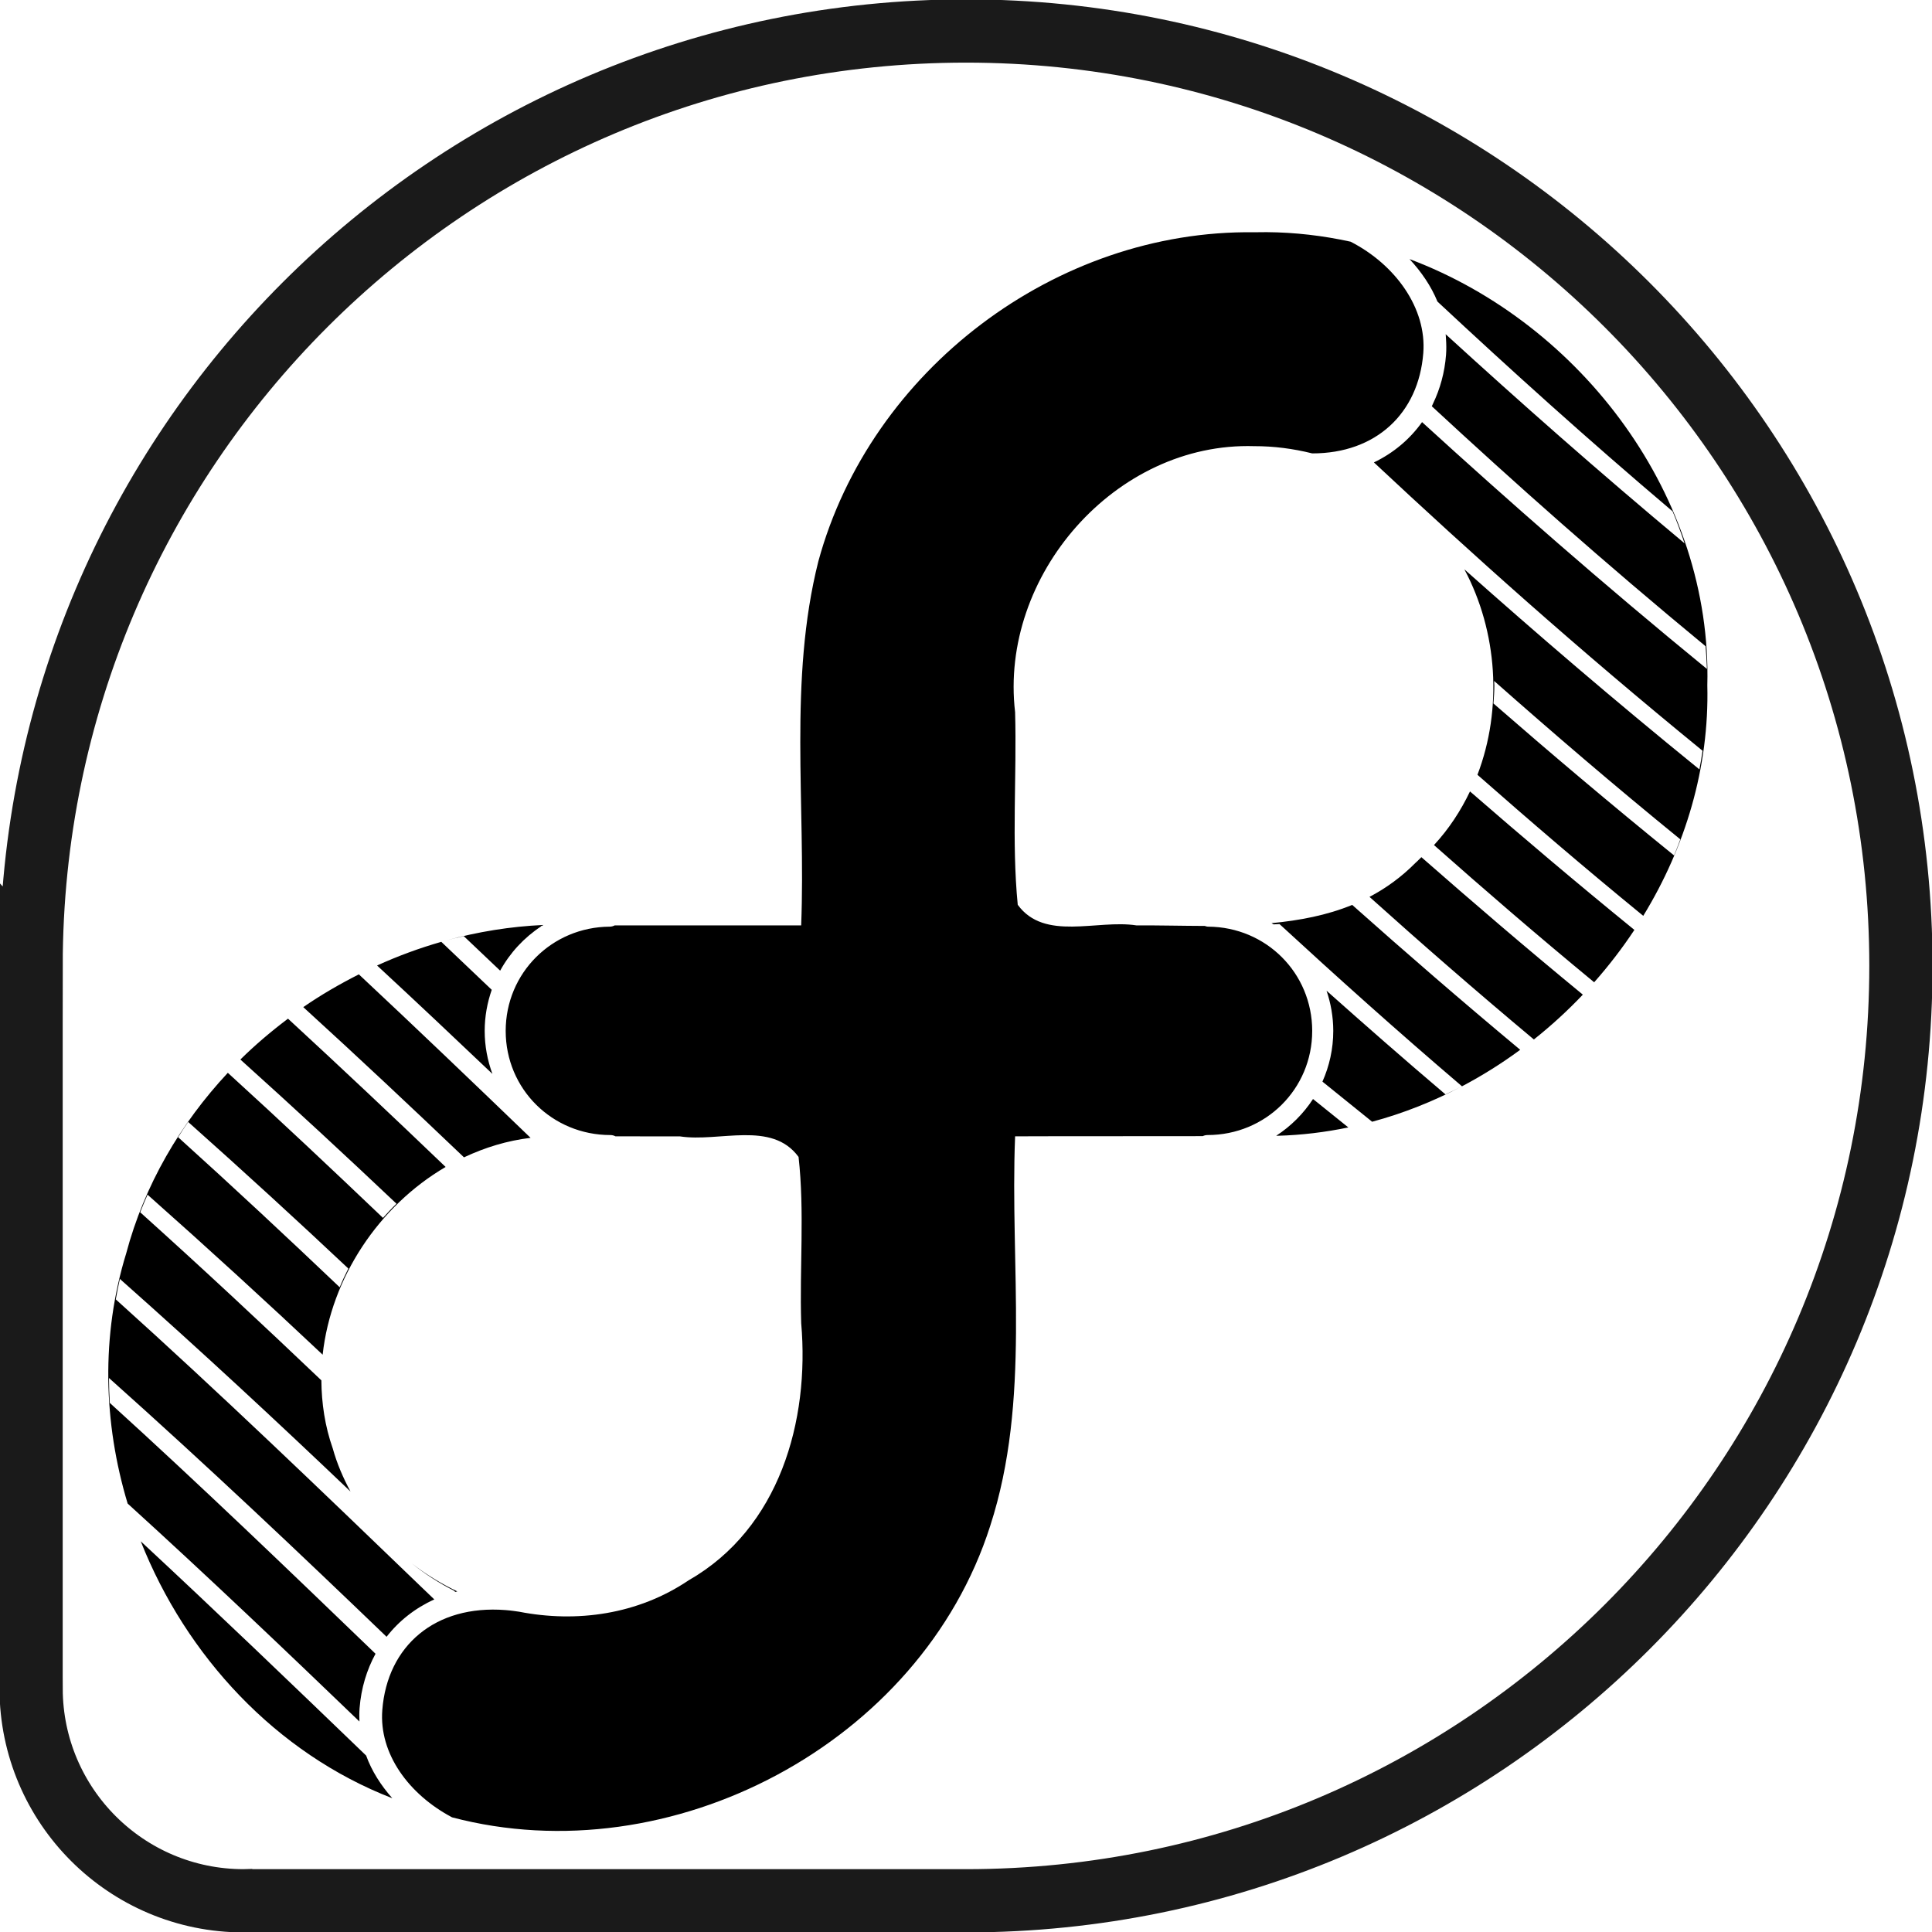
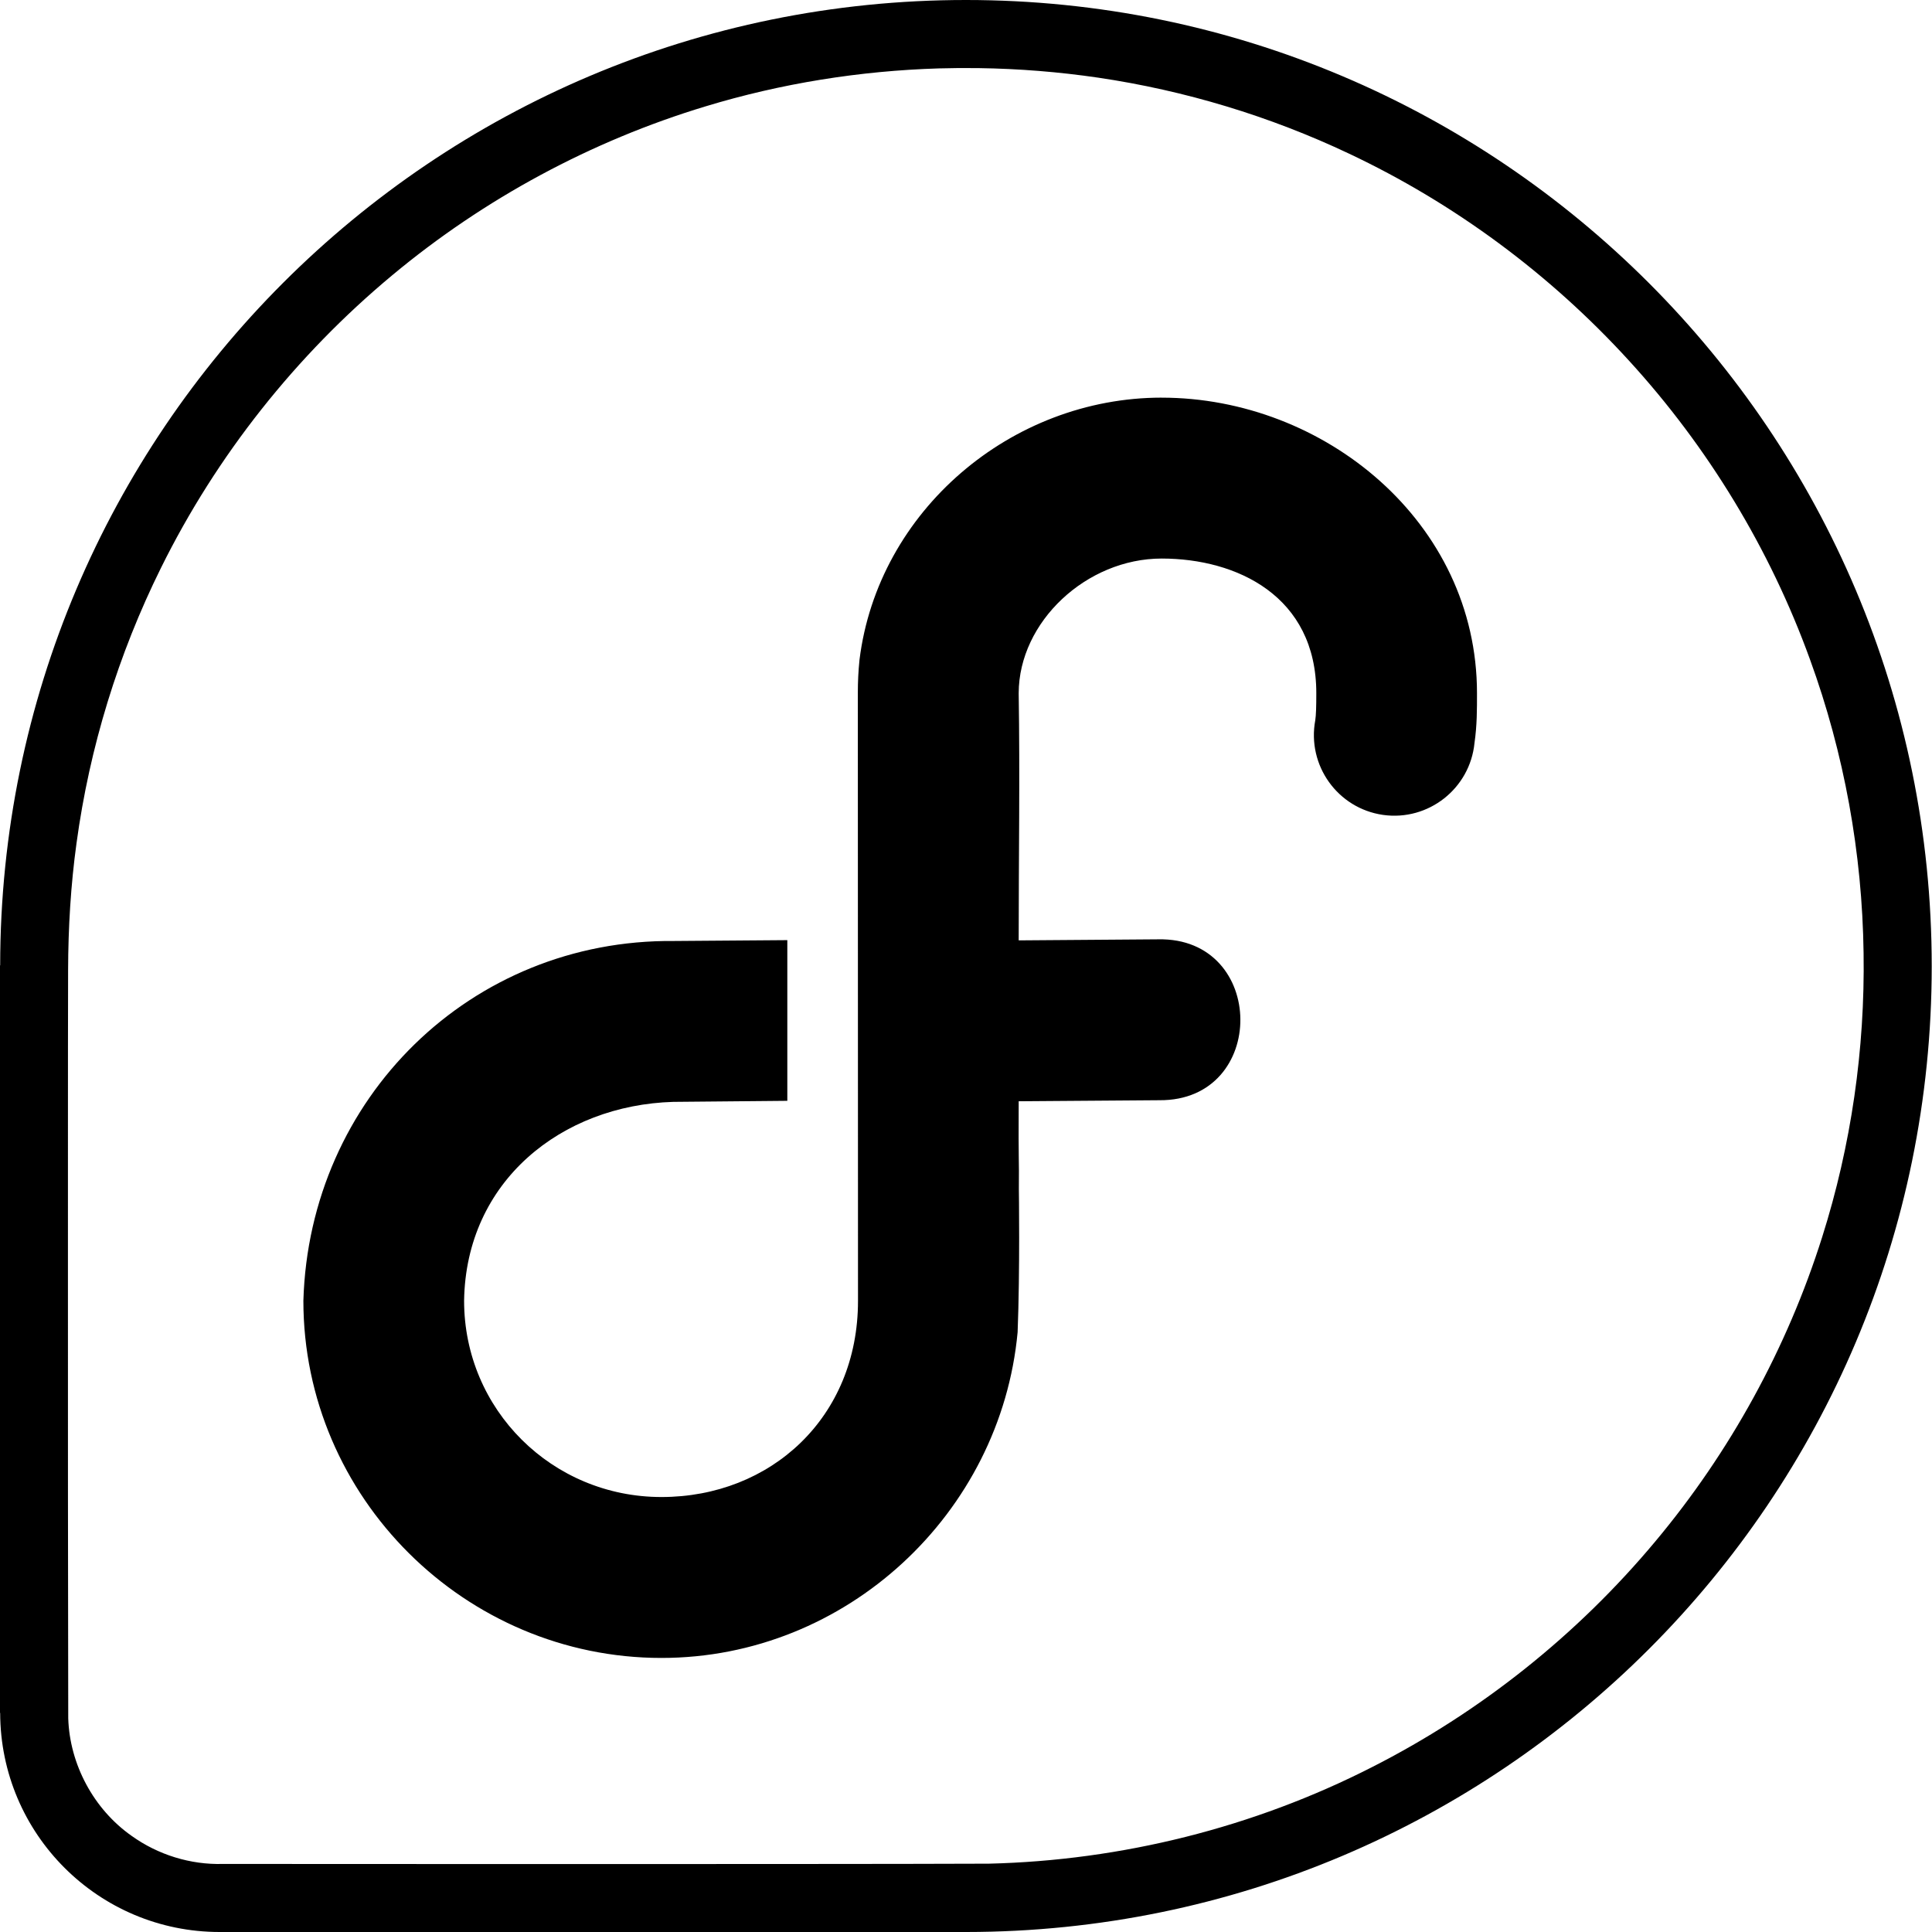
- <svg xmlns="http://www.w3.org/2000/svg" xmlns:xlink="http://www.w3.org/1999/xlink" id="svg2855" height="512" width="512" version="1.1">
-   <defs id="defs2857">
-     <pattern xlink:href="#pattern7287" id="pattern7297" patternTransform="matrix(2.881477,0,0,0.7270161,222.6556,-338.204)" />
-     <pattern xlink:href="#Wavy" id="pattern7287" patternTransform="translate(-46.04495,-314.1624)" />
-     <pattern id="Wavy" height="5.181" width="30.066" patternUnits="userSpaceOnUse">
-       <path id="path2314" d="M 7.597,0.061 C 5.079,-0.187 2.656,0.302 -0.01,1.788 L -0.01,3.061 C 2.773,1.431 5.173,1.052 7.472,1.280 C 9.770,1.508 11.969,2.361 14.253,3.218 C 18.820,4.931 23.804,6.676 30.066,3.061 L 30.062,1.788 C 23.622,5.497 19.246,3.770 14.691,2.061 C 12.413,1.207 10.115,0.311 7.597,0.061 z " style="fill:black;stroke:none;" />
-     </pattern>
-     <clipPath clipPathUnits="userSpaceOnUse" id="clipPath7289">
-       <path id="path7291" d="m 341.418,-253.933 c 0.26,-0.253 0.516,-0.501 0.765,-0.721 -0.26,0.232 -0.513,0.475 -0.765,0.721 z m 0.855,-0.797 c 0.963,-0.839 1.897,-1.479 3.091,-2.177 2.368,-1.385 5.439,-1.379 7.23,0.41 2.164,2.163 2.165,5.307 -0.182,7.654 -1.119,1.118 -1.736,1.308 -3.374,2.946 4.838,-4.836 12.717,-4.872 17.555,-0.035 4.838,4.836 4.838,12.752 0,17.589 l -0.008,0.008 -1.732,1.732 c 2.145,-2.117 5.572,-2.126 7.713,0.012 2.15,2.15 2.128,5.595 -0.015,7.738 l -6.991,6.991 10e-4,0.001 8.755,-8.755 0.003,-0.003 c 9.164,-9.164 9.239,-23.95 0.075,-33.115 -8.817,-8.817 -22.903,-9.147 -32.12,-0.999 z m -7.943,17.593 c 0,0.751 0.036,1.5 0.108,2.248 -0.071,-0.747 -0.108,-1.499 -0.108,-2.248 z m 0.43,4.482 c 0.143,0.739 0.323,1.472 0.537,2.197 -0.215,-0.726 -0.394,-1.458 -0.537,-2.197 z m 2.255,6.429 c 0.358,0.682 0.751,1.35 1.181,2.001 -0.43,-0.651 -0.823,-1.32 -1.181,-2.001 z m 1.181,2.001 c 0.43,0.651 0.895,1.284 1.396,1.899 -0.501,-0.614 -0.967,-1.248 -1.396,-1.899 z m 3.044,21.235 c -9.165,9.165 -9.201,23.986 -0.037,33.15 8.836,8.836 22.964,9.152 32.18,0.949 -0.985,0.865 -1.934,1.51 -3.152,2.224 -2.367,1.385 -5.438,1.38 -7.229,-0.409 -2.163,-2.163 -2.168,-5.306 0.18,-7.654 1.117,-1.117 1.739,-1.308 3.375,-2.944 -4.837,4.837 -12.716,4.873 -17.553,0.036 -4.838,-4.838 -4.874,-12.79 -0.037,-17.627 0.004,-0.004 0.009,-0.006 0.012,-0.01 l 7.505,-7.505 c 0.002,-0.002 0.002,-0.005 0.004,-0.007 l -0.004,0.004 -5.751,5.748 c -2.144,2.144 -5.586,2.167 -7.735,0.018 -2.164,-2.161 -2.116,-5.616 0.051,-7.782 l -1.806,1.806 z m 32.143,34.099 c 0.343,-0.305 0.68,-0.619 1.008,-0.947 1.719,-1.719 3.115,-3.639 4.189,-5.683 -1.074,2.044 -2.47,3.962 -4.189,5.68 -0.348,0.348 -0.68,0.662 -1.008,0.95 z m 5.197,-6.631 c 0.358,-0.681 0.681,-1.374 0.967,-2.08 -0.286,0.705 -0.609,1.399 -0.967,2.08 z m -12.01,-19.655 c 0.287,0.287 0.556,0.586 0.808,0.894 -0.253,-0.308 -0.52,-0.607 -0.807,-0.895 z m 14.265,13.226 c -0.143,0.739 -0.323,1.472 -0.537,2.197 0.214,-0.725 0.394,-1.459 0.537,-2.197 z" style="fill:#707070;fill-opacity:1" clip-path="none" />
-     </clipPath>
-     <clipPath clipPathUnits="userSpaceOnUse" id="clipPath7299">
-       <path clip-path="none" style="fill:#707070;fill-opacity:1" d="m 341.418,-253.933 c 0.26,-0.253 0.516,-0.501 0.765,-0.721 -0.26,0.232 -0.513,0.475 -0.765,0.721 z m 0.855,-0.797 c 0.963,-0.839 1.897,-1.479 3.091,-2.177 2.368,-1.385 5.439,-1.379 7.23,0.41 2.164,2.163 2.165,5.307 -0.182,7.654 -1.119,1.118 -1.736,1.308 -3.374,2.946 4.838,-4.836 12.717,-4.872 17.555,-0.035 4.838,4.836 4.838,12.752 0,17.589 l -0.008,0.008 -1.732,1.732 c 2.145,-2.117 5.572,-2.126 7.713,0.012 2.15,2.15 2.128,5.595 -0.015,7.738 l -6.991,6.991 7.1e-4,7e-4 8.755,-8.755 0.003,-0.003 c 9.164,-9.164 9.239,-23.95 0.075,-33.115 -8.817,-8.817 -22.903,-9.147 -32.12,-0.999 z m -7.943,17.593 c 0,0.751 0.036,1.5 0.108,2.248 -0.071,-0.747 -0.108,-1.499 -0.108,-2.248 z m 0.43,4.482 c 0.143,0.739 0.323,1.472 0.537,2.197 -0.215,-0.726 -0.394,-1.458 -0.537,-2.197 z m 2.255,6.429 c 0.358,0.682 0.751,1.35 1.181,2.001 -0.43,-0.651 -0.823,-1.32 -1.181,-2.001 z m 1.181,2.001 c 0.43,0.651 0.895,1.284 1.396,1.899 -0.501,-0.614 -0.967,-1.248 -1.396,-1.899 z m 3.044,21.235 c -9.165,9.165 -9.201,23.986 -0.037,33.15 8.836,8.836 22.964,9.152 32.18,0.949 -0.985,0.865 -1.934,1.51 -3.152,2.224 -2.367,1.385 -5.438,1.38 -7.229,-0.409 -2.163,-2.163 -2.168,-5.306 0.18,-7.654 1.117,-1.117 1.739,-1.308 3.375,-2.944 -4.837,4.837 -12.716,4.873 -17.553,0.036 -4.838,-4.838 -4.874,-12.79 -0.037,-17.627 0.004,-0.004 0.009,-0.006 0.013,-0.01 l 7.505,-7.505 c 0.002,-0.002 0.002,-0.005 0.004,-0.007 l -0.004,0.004 -5.751,5.748 c -2.144,2.144 -5.586,2.167 -7.735,0.018 -2.164,-2.161 -2.116,-5.616 0.051,-7.782 l -1.806,1.806 z m 32.143,34.099 c 0.343,-0.305 0.68,-0.619 1.008,-0.947 1.719,-1.719 3.115,-3.639 4.189,-5.683 -1.074,2.044 -2.47,3.962 -4.189,5.68 -0.348,0.348 -0.68,0.662 -1.008,0.95 z m 5.197,-6.631 c 0.358,-0.681 0.681,-1.374 0.967,-2.08 -0.286,0.705 -0.609,1.399 -0.967,2.08 z m -12.01,-19.655 c 0.287,0.287 0.556,0.586 0.808,0.894 -0.253,-0.308 -0.52,-0.607 -0.807,-0.895 z m 14.265,13.226 c -0.143,0.739 -0.323,1.472 -0.537,2.197 0.214,-0.725 0.394,-1.459 0.537,-2.197 z" id="path7301" />
-     </clipPath>
-   </defs>
-   <path style="fill:#000000;fill-opacity:1;stroke-width:5.116" d="m 335.641,61.523 c -1.08,-0.007 -2.163,0.002 -3.248,0.029 -52.55,-0.715 -101.7,36.5 -115.518,87.189 -7.941,31.523 -3.312,64.343 -4.557,96.504 h -49.426 c -0.375,0.193 -0.805,0.327 -1.328,0.33 -15.298,0.101 -27.539,12.264 -27.551,27.617 0,15.429 12.354,27.609 27.74,27.609 0.539,0 0.977,0.139 1.359,0.34 5.689,0 11.379,0.007 17.068,0.01 10.416,1.612 24.327,-4.275 31.447,5.445 1.626,14.551 0.243,29.405 0.699,44.074 2.254,25.907 -5.763,54.351 -29.809,68.117 -13.438,9.078 -29.667,11.323 -44.959,8.332 -1.172,-0.158 -1.958,-0.303 -3.576,-0.43 -18.672,-1.46 -31.344,9.477 -32.668,26.469 -0.903,11.597 7.036,22.397 18.488,28.457 57.92,15.283 124.182,-19.519 142.607,-77.217 10.832,-33.382 5.206,-68.796 6.605,-103.258 16.574,-0.071 33.15,2.2e-4 49.725,-0.051 0.365,-0.173 0.781,-0.291 1.279,-0.291 15.386,0 27.73,-12.179 27.73,-27.607 -0.012,-15.353 -12.243,-27.516 -27.541,-27.617 -0.353,-0.003 -0.642,-0.096 -0.928,-0.189 -6.122,-0.02 -12.233,-0.176 -18.139,-0.15 -10.409,-1.61 -24.319,4.28 -31.428,-5.457 -1.64,-16.871 -0.232,-34.051 -0.699,-51.039 -4.239,-36.164 26.559,-71.628 63.365,-70.502 5.185,-0.013 10.352,0.664 15.379,1.918 16.885,0.017 28.184,-10.602 29.43,-26.59 0.924,-11.868 -7.38,-23.423 -19.266,-29.516 -7.27,-1.591 -14.723,-2.476 -22.285,-2.527 z m 37.896,7.135 c 3.131,3.374 5.718,7.142 7.402,11.26 19.23,17.935 39.482,36.247 62.326,55.605 1.153,2.768 2.2,5.585 3.146,8.453 -23.033,-19.218 -43.763,-37.56 -63.264,-55.375 -0.01,-0.04 -0.021,-0.08 -0.031,-0.121 0.049,0.44 0.064,0.886 0.09,1.33 0.088,1.393 0.121,2.8 0.01,4.227 -0.365,4.686 -1.57,9.012 -3.438,12.898 -0.116,0.24 -0.21,0.495 -0.33,0.73 21.942,20.315 45.404,41.196 72.549,63.59 0.17,1.996 0.288,4.002 0.359,6.025 -27.972,-22.876 -52.591,-44.52 -75.496,-65.418 -3.248,4.554 -7.592,8.204 -12.76,10.682 25.956,24.269 53.732,49.192 87.098,76.418 -0.241,1.658 -0.532,3.301 -0.84,4.936 -22.65,-18.375 -43.117,-35.963 -62.285,-53.018 8.804,16.498 10.151,36.978 3.467,54.447 13.759,12.099 28.092,24.429 43.939,37.379 11.147,-18.221 17.515,-39.284 16.979,-61.09 C 453.776,131.695 419.164,85.814 373.537,68.658 Z m 2.805,6.754 c 7.323,10.456 7.322,10.457 0,0 z m 19.617,105.047 c 15.314,13.532 31.406,27.374 49.344,41.975 -0.523,1.438 -1.083,2.857 -1.658,4.268 -17.077,-13.84 -32.855,-27.207 -47.867,-40.277 0.12,-1.591 0.241,-3.186 0.24,-4.807 0,-0.391 -0.053,-0.769 -0.059,-1.158 z m -6.396,29.275 c -2.451,5.136 -5.592,9.955 -9.543,14.219 13.309,11.781 27.219,23.8 42.449,36.361 3.873,-4.374 7.441,-9.014 10.662,-13.879 -15.454,-12.581 -29.826,-24.759 -43.568,-36.701 z m -12.881,17.426 c -0.539,0.491 -1.006,1.037 -1.568,1.51 -3.756,3.793 -7.844,6.728 -12.182,9.012 13.623,12.24 27.982,24.764 43.559,37.791 4.596,-3.65 8.936,-7.625 12.98,-11.881 -15.206,-12.495 -29.24,-24.563 -42.789,-36.432 z m -18.336,12.65 c -6.734,2.768 -13.967,4.122 -21.375,4.836 0.18,0.106 0.362,0.211 0.539,0.32 0.519,-0.044 1.053,-0.025 1.568,-0.08 15.149,13.947 30.965,28.157 48.365,42.996 5.371,-2.832 10.533,-6.067 15.43,-9.674 -15.814,-13.174 -30.491,-25.911 -44.527,-38.398 z m 29.098,48.072 c -1.446,0.741 -2.908,1.453 -4.387,2.137 -11.036,-9.367 -21.406,-18.472 -31.508,-27.467 1.132,3.34 1.776,6.91 1.779,10.641 10e-6,4.801 -1.041,9.342 -2.867,13.449 4.668,3.769 9.054,7.294 13.17,10.631 8.273,-2.226 16.252,-5.405 23.812,-9.391 z m -243.438,-42.756 c -8.754,0.397 -17.41,1.803 -25.814,4.115 1.562,-0.411 3.133,-0.799 4.721,-1.148 3.256,3.068 6.439,6.103 9.633,9.143 2.613,-4.747 6.354,-8.772 10.861,-11.74 -0.034,-0.032 -0.066,-0.069 -0.1,-0.1 0.093,-0.005 0.188,-0.005 0.281,-0.01 0.138,-0.089 0.279,-0.172 0.418,-0.26 z m -27.057,4.469 c -5.817,1.667 -11.51,3.762 -17.021,6.271 10.488,9.713 20.602,19.252 30.568,28.729 -1.303,-3.555 -2.049,-7.383 -2.049,-11.402 0.003,-3.823 0.683,-7.471 1.869,-10.881 -4.449,-4.245 -8.91,-8.488 -13.367,-12.717 z m -21.848,8.619 c -5.086,2.584 -10.043,5.436 -14.73,8.684 14.875,13.559 28.927,26.774 42.59,39.809 5.539,-2.607 11.451,-4.429 17.648,-5.166 -15.12,-14.559 -30.141,-28.956 -45.508,-43.326 z m -18.777,11.742 c -4.434,3.345 -8.678,6.927 -12.621,10.83 14.476,13.025 28.179,25.726 41.371,38.209 -1.248,1.201 -2.43,2.461 -3.578,3.758 C 88.05,309.93 74.485,297.152 60.377,284.305 47.809,297.777 38.255,314.021 33.436,332.186 c -6.709,21.78 -6.045,44.857 0.389,66.268 21.836,19.846 41.816,38.905 61.428,57.764 -0.047,-1.163 -0.054,-2.336 0.039,-3.527 0.414,-5.313 1.903,-10.166 4.227,-14.428 -23.267,-22.408 -46.029,-44.317 -70.43,-66.486 -0.121,-2.185 -0.206,-4.381 -0.209,-6.596 26.582,23.738 50.434,46.349 73.566,68.586 3.299,-4.243 7.604,-7.619 12.652,-9.902 -1.24,-1.187 -2.484,-2.379 -3.697,-3.547 -26.653,-25.664 -52.541,-50.6 -80.713,-75.969 0.317,-1.824 0.68,-3.632 1.078,-5.426 21.893,19.419 41.974,38.089 61.117,56.344 -1.926,-3.58 -3.567,-7.343 -4.688,-11.381 -2.093,-5.942 -2.983,-12.031 -3.027,-18.076 -15.573,-14.837 -31.423,-29.626 -48.016,-44.543 0.618,-1.572 1.268,-3.127 1.949,-4.666 16.341,14.493 31.777,28.626 46.406,42.406 2.235,-20.389 14.883,-39.398 32.588,-49.752 C 104.388,296.111 90.53,283.052 76.324,269.957 Z M 347.963,291.25 c -2.538,3.893 -5.865,7.211 -9.764,9.742 0.12,-10e-4 0.24,0.001 0.359,0 6.36,-0.167 12.628,-0.94 18.768,-2.209 -3.063,-2.455 -6.044,-4.857 -9.363,-7.533 z m -298.1,6.074 c 14.853,13.24 29.014,26.202 42.449,38.85 -0.828,1.622 -1.597,3.269 -2.287,4.965 -13.928,-13.245 -28.077,-26.458 -42.82,-39.768 0.86,-1.367 1.745,-2.718 2.658,-4.047 z M 37.303,408.465 c 12.01,30.38 35.833,56.159 66.662,68.086 -3.009,-3.402 -5.441,-7.171 -6.936,-11.311 -0.158,-0.152 -0.321,-0.308 -0.479,-0.459 C 76.802,445.765 57.419,427.147 37.303,408.465 Z m 71.795,5.836 c 3.457,2.77 7.196,5.207 11.186,7.225 0.122,0.118 0.247,0.232 0.369,0.35 0.178,-0.048 0.362,-0.085 0.541,-0.131 -4.287,-2.05 -8.35,-4.543 -12.096,-7.443 z m 10.896,13.07 -5.496,1.508 z m -17.758,11.08 -2.449,4.607 z M 97.75,453.889 c 2.148,12.348 2.148,12.349 0,0 z" id="path35" />
-   <path d="M 503.765,255.984 C 503.765,119.148 392.834,8.216 256,8.216 119.225,8.216 8.342,119.055 8.243,255.809 l -0.007,-0.008 v 191.733 l 0.007,0.008 c 0.078,31.051 25.257,56.188 56.327,56.188 l 0.269,-0.008 0.015,0.008 H 256.098 c 136.79,-0.051 247.666,-110.944 247.666,-247.746" style="fill:none;fill-opacity:1;fill-rule:nonzero;stroke:#1a1a1a;stroke-width:16.762;stroke-miterlimit:4;stroke-dasharray:none" id="path3584" />
+ <svg xmlns="http://www.w3.org/2000/svg" version="1.1" width="512" height="512" id="svg2855">
+   <defs id="defs2857" />
+   <path id="path1616" style="opacity:1;fill:#000000;fill-opacity:1;fill-rule:nonzero;stroke:none;stroke-width:3.293" d="M 255.982 0 C 114.656 0.004 0.137 114.539 0.045 255.834 L 0 255.834 L 0 453.951 L 0.045 453.951 C 0.113 486.029 26.111 512 58.205 512 L 58.48 512 L 58.525 512 L 256.09 512 C 397.437 511.91 511.926 397.388 511.926 256.055 C 511.926 114.664 397.38 0.004 255.99 0 L 255.982 0 z M 259.391 18.051 C 269.983 18.203 280.565 19.045 291.045 20.582 C 314.014 23.976 336.478 30.767 357.467 40.697 C 385.472 53.899 410.807 72.685 431.674 95.551 C 452.653 118.476 469.091 145.547 479.668 174.771 C 488.733 199.661 493.516 226.085 493.869 252.566 C 494.261 278.037 490.574 303.576 482.885 327.865 C 473.589 357.292 458.462 384.854 438.654 408.518 C 418.01 433.253 392.307 453.738 363.576 468.32 C 332.226 484.303 297.249 493.047 262.08 493.893 C 235.633 493.984 209.184 493.972 182.736 493.988 C 141.523 493.99 100.311 493.998 59.098 493.963 C 50.488 494.22 41.851 491.531 34.861 486.51 C 24.851 479.474 18.469 467.599 18.084 455.375 C 17.998 416.051 18 376.725 18.004 337.4 C 18.024 310.606 17.975 283.812 18.047 257.018 C 18.084 245.793 18.745 234.564 20.279 223.441 C 23.72 198.117 31.324 173.371 42.672 150.473 C 57.386 120.716 78.458 94.152 103.969 72.924 C 128.277 52.676 156.669 37.355 186.951 28.195 C 206.998 22.103 227.861 18.766 248.799 18.127 C 252.328 18.025 255.86 18 259.391 18.051 z M 307.861 105.377 C 267.939 105.377 232.659 135.42 227.775 174.857 C 227.447 178.159 227.349 180.536 227.334 183.529 L 227.379 344.754 C 227.379 375.678 204.216 396.727 175.295 396.727 C 146.326 396.727 122.99 373.586 122.99 344.697 C 123.475 312.991 148.837 292.882 178.443 292.006 L 178.602 292.006 L 208.648 291.73 L 208.648 249.146 L 178.602 249.373 C 124.733 248.872 81.96 291.059 80.398 344.703 C 80.398 396.849 123.27 439.371 175.287 439.371 C 224.364 439.371 265.221 401.026 269.68 353.043 C 270.323 336.705 270.01 315.154 270.01 315.154 C 270.1 306.28 269.874 309.465 269.965 291.846 L 307.246 291.57 C 336.085 291.791 335.757 248.334 306.912 248.932 L 269.963 249.207 C 269.963 227.345 270.307 205.609 269.963 183.703 C 270.01 164.765 287.944 148.021 307.852 148.021 C 327.771 148.021 348.834 157.963 348.834 183.703 C 348.834 187.381 348.762 189.52 348.559 190.883 C 346.335 202.821 354.489 214.234 366.508 215.957 C 378.527 217.66 389.565 208.981 390.756 196.902 C 391.444 192.127 391.418 187.913 391.418 183.703 C 391.418 138.304 350.841 105.383 307.854 105.383 L 307.861 105.377 z " />
</svg>
